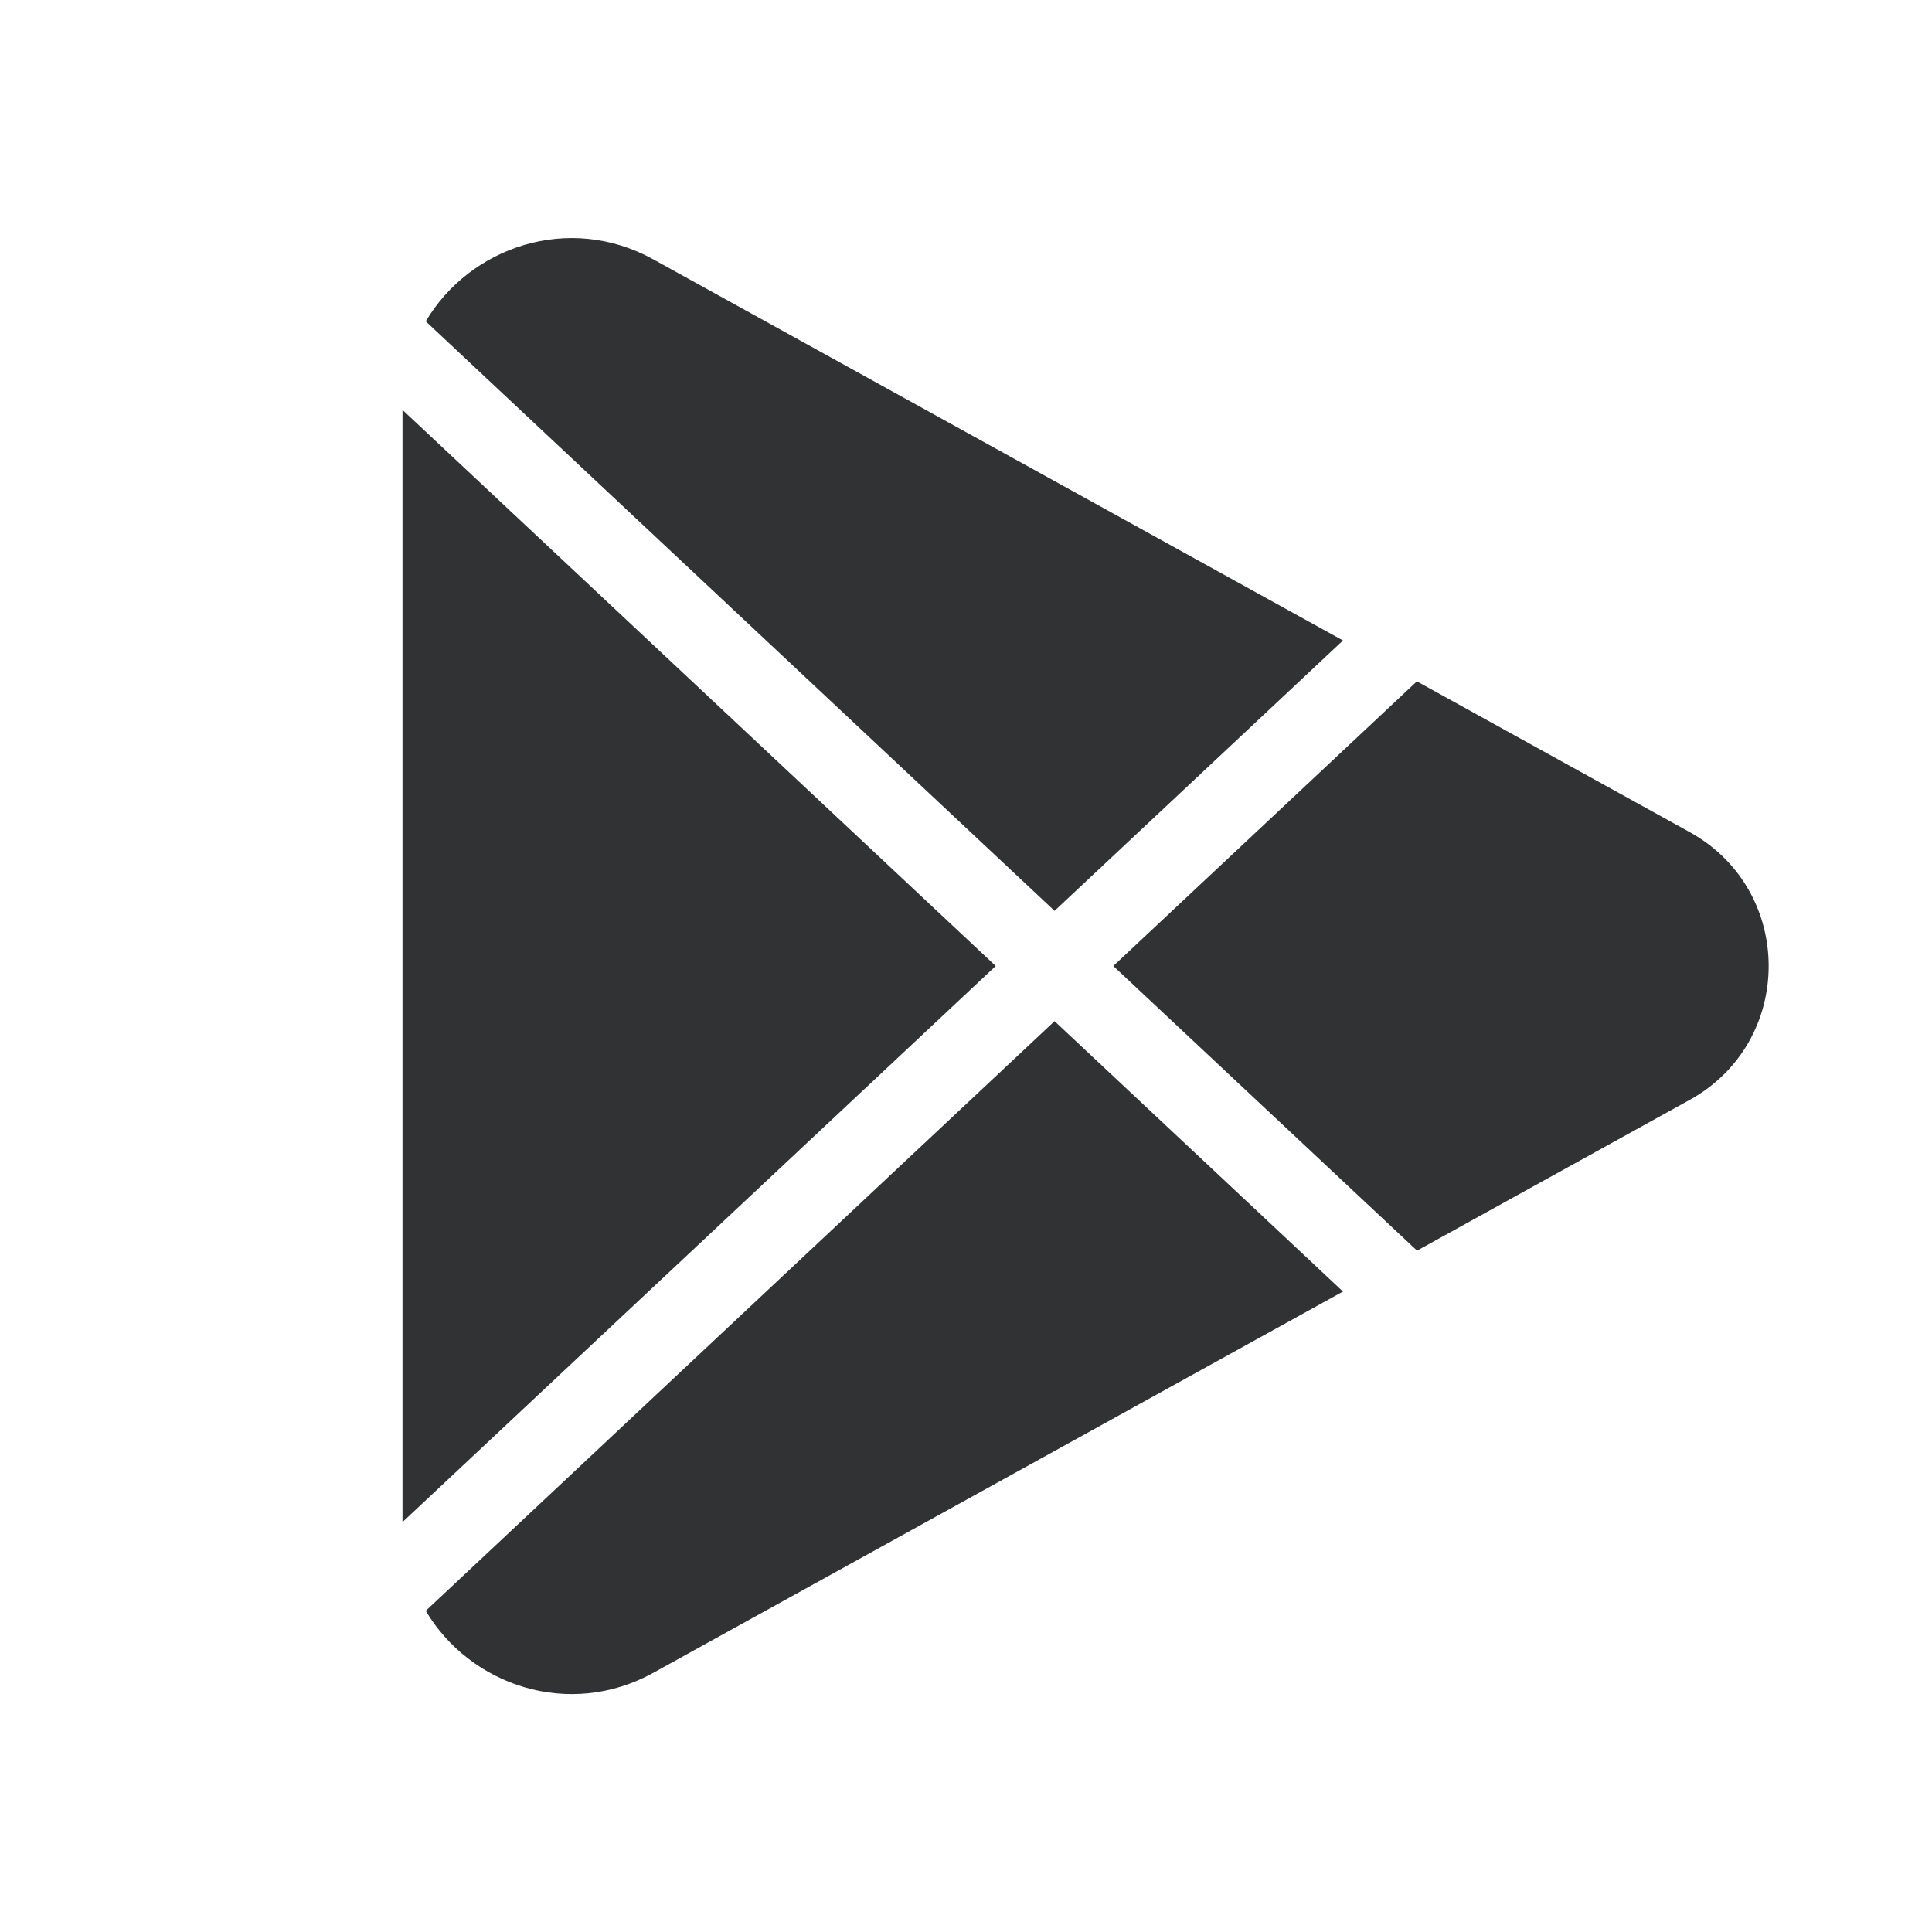
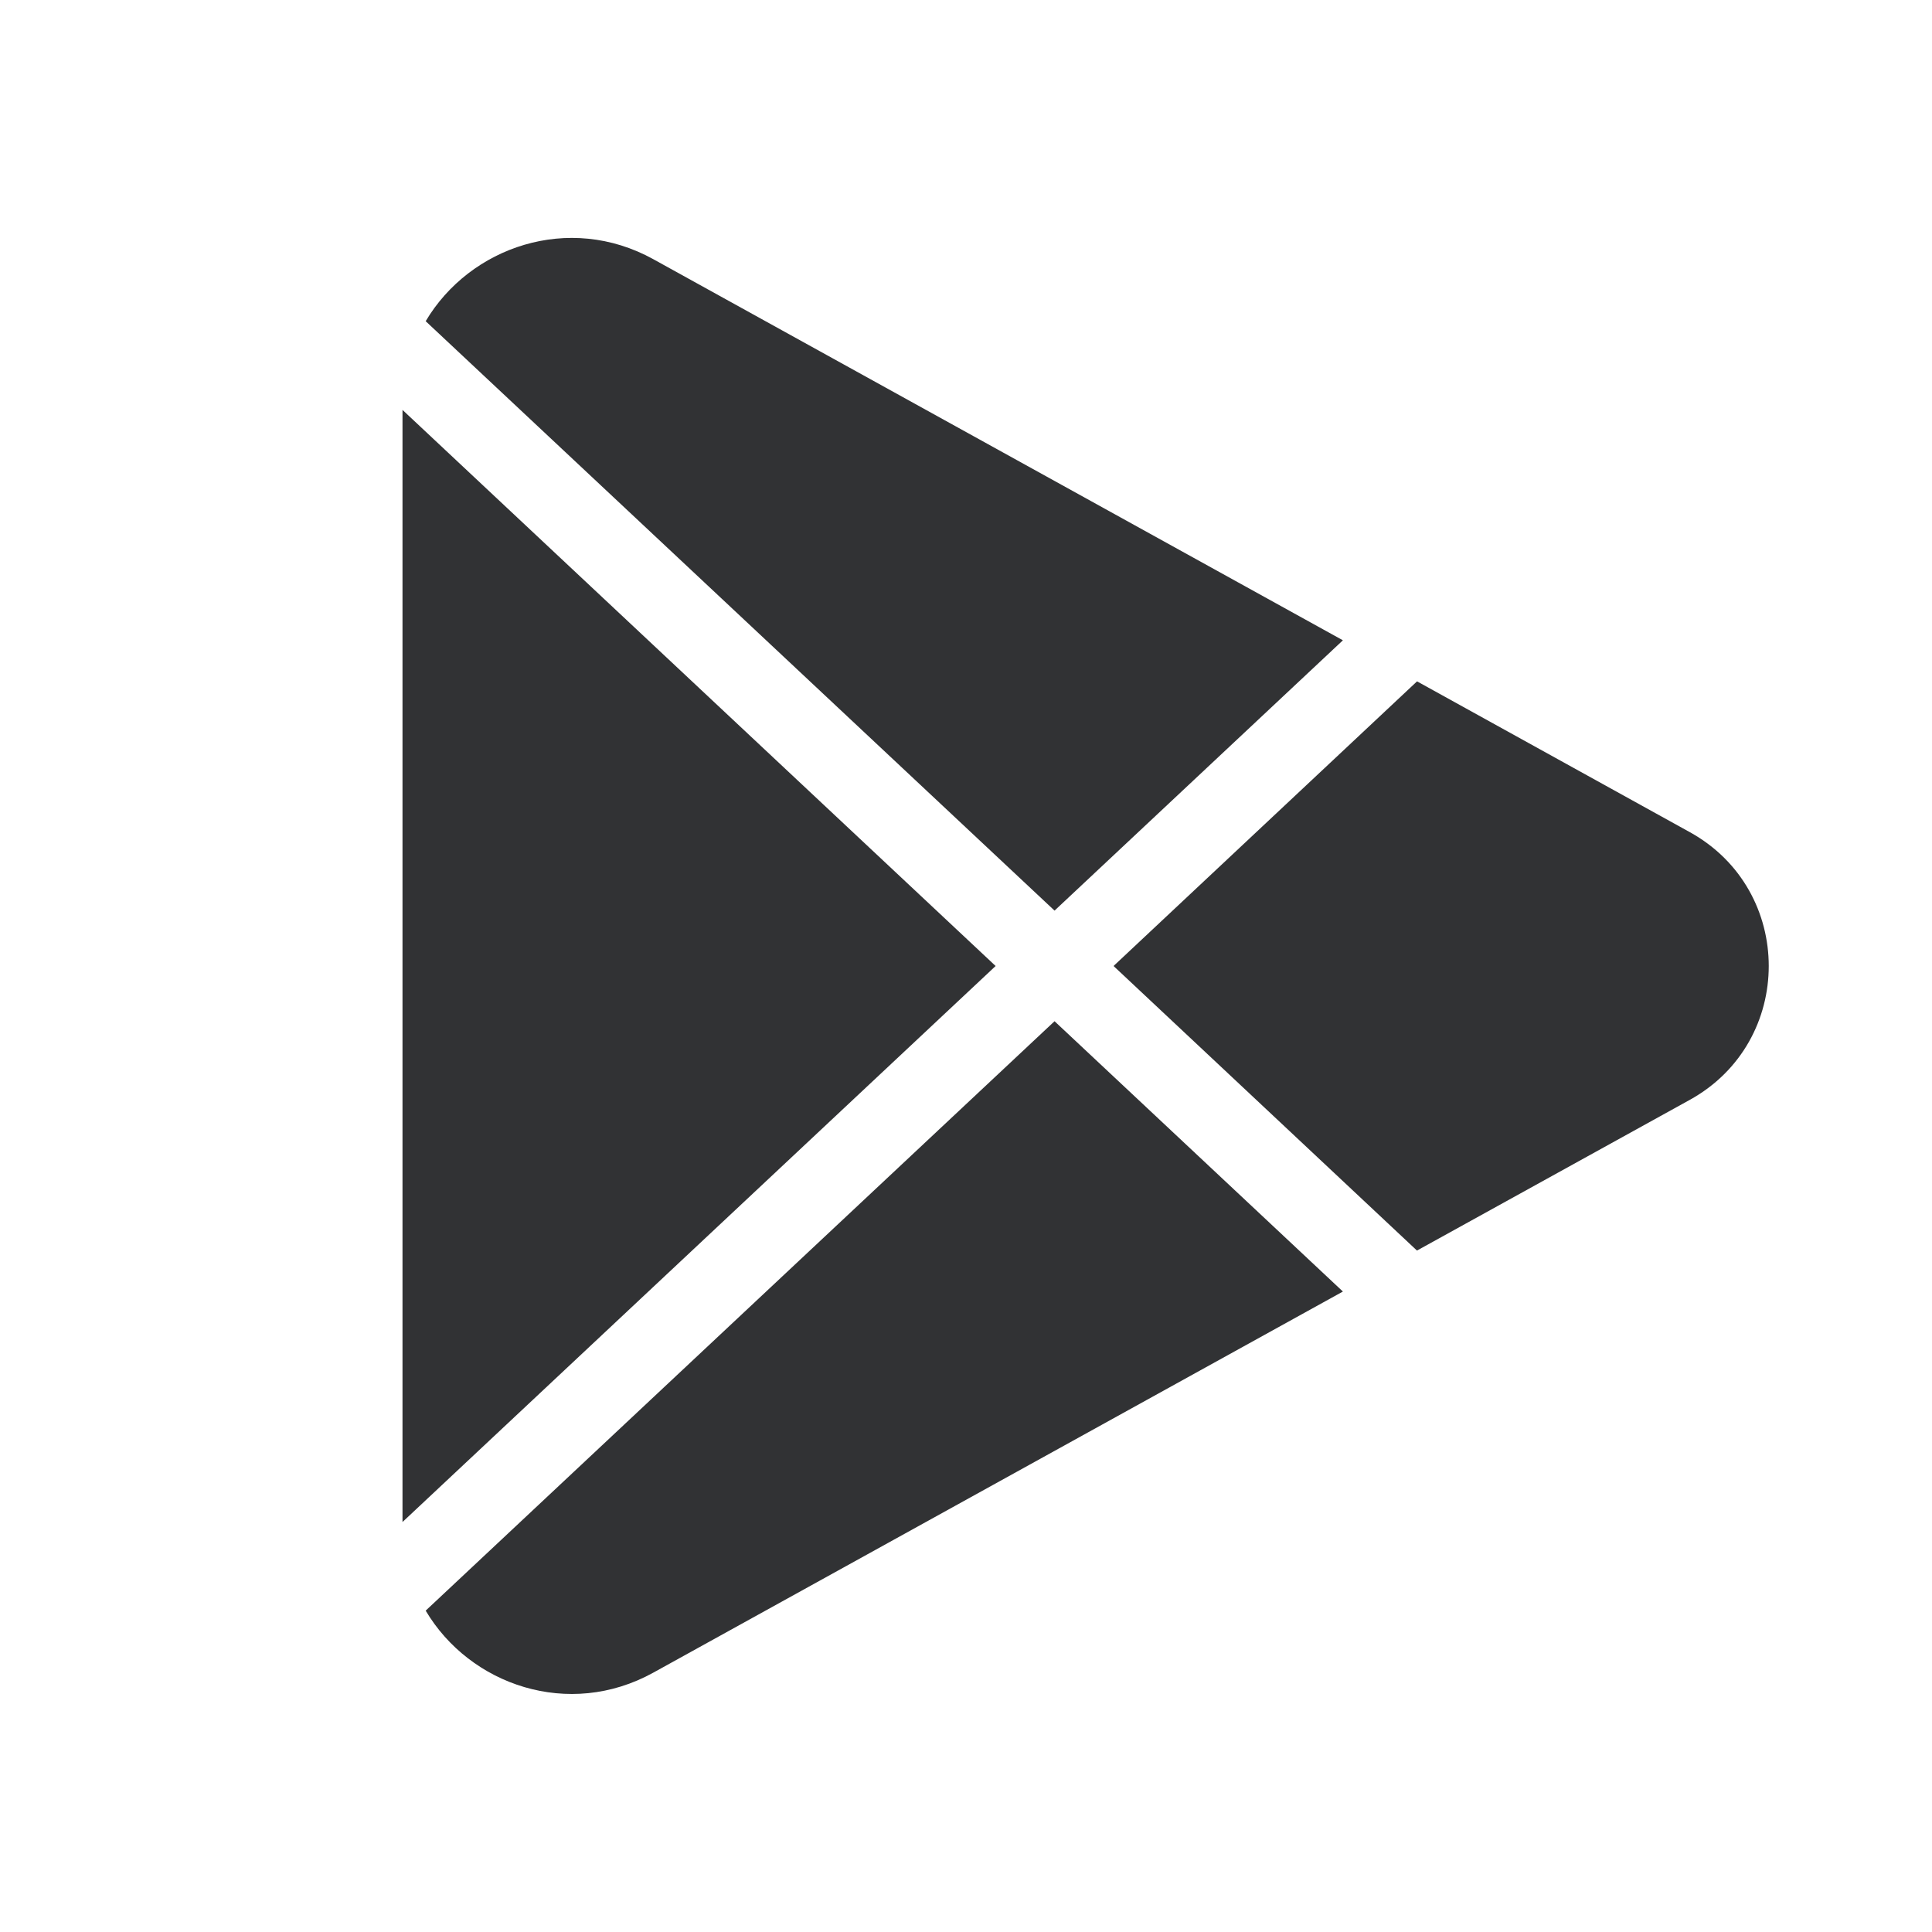
<svg xmlns="http://www.w3.org/2000/svg" width="24" height="24" fill="none" viewBox="0 0 24 24">
-   <path fill="#313234" fill-rule="evenodd" d="M16.683 16.044 13.1 12.685 5.289 20.01c.547.924 1.776 1.35 2.827.77zm.92-.508L13.83 12l3.771-3.536 3.389 1.873c1.308.723 1.308 2.603 0 3.326zm-.92-7.58L13.1 11.315 5.289 3.992c.547-.925 1.776-1.35 2.827-.77zM5 5.092v13.816L12.369 12z" clip-rule="evenodd" />
+   <path fill="#313234" d="m16.682 16.044-8.566 4.734c-1.05.581-2.28.155-2.828-.77l7.812-7.322zM12.368 12 5 18.907V5.092zm8.623-1.663c1.308.723 1.308 2.603 0 3.326l-3.389 1.872L13.833 12l3.77-3.536zM5.288 3.99c.548-.924 1.778-1.35 2.828-.77l8.566 4.734-3.582 3.358z" />
</svg>
